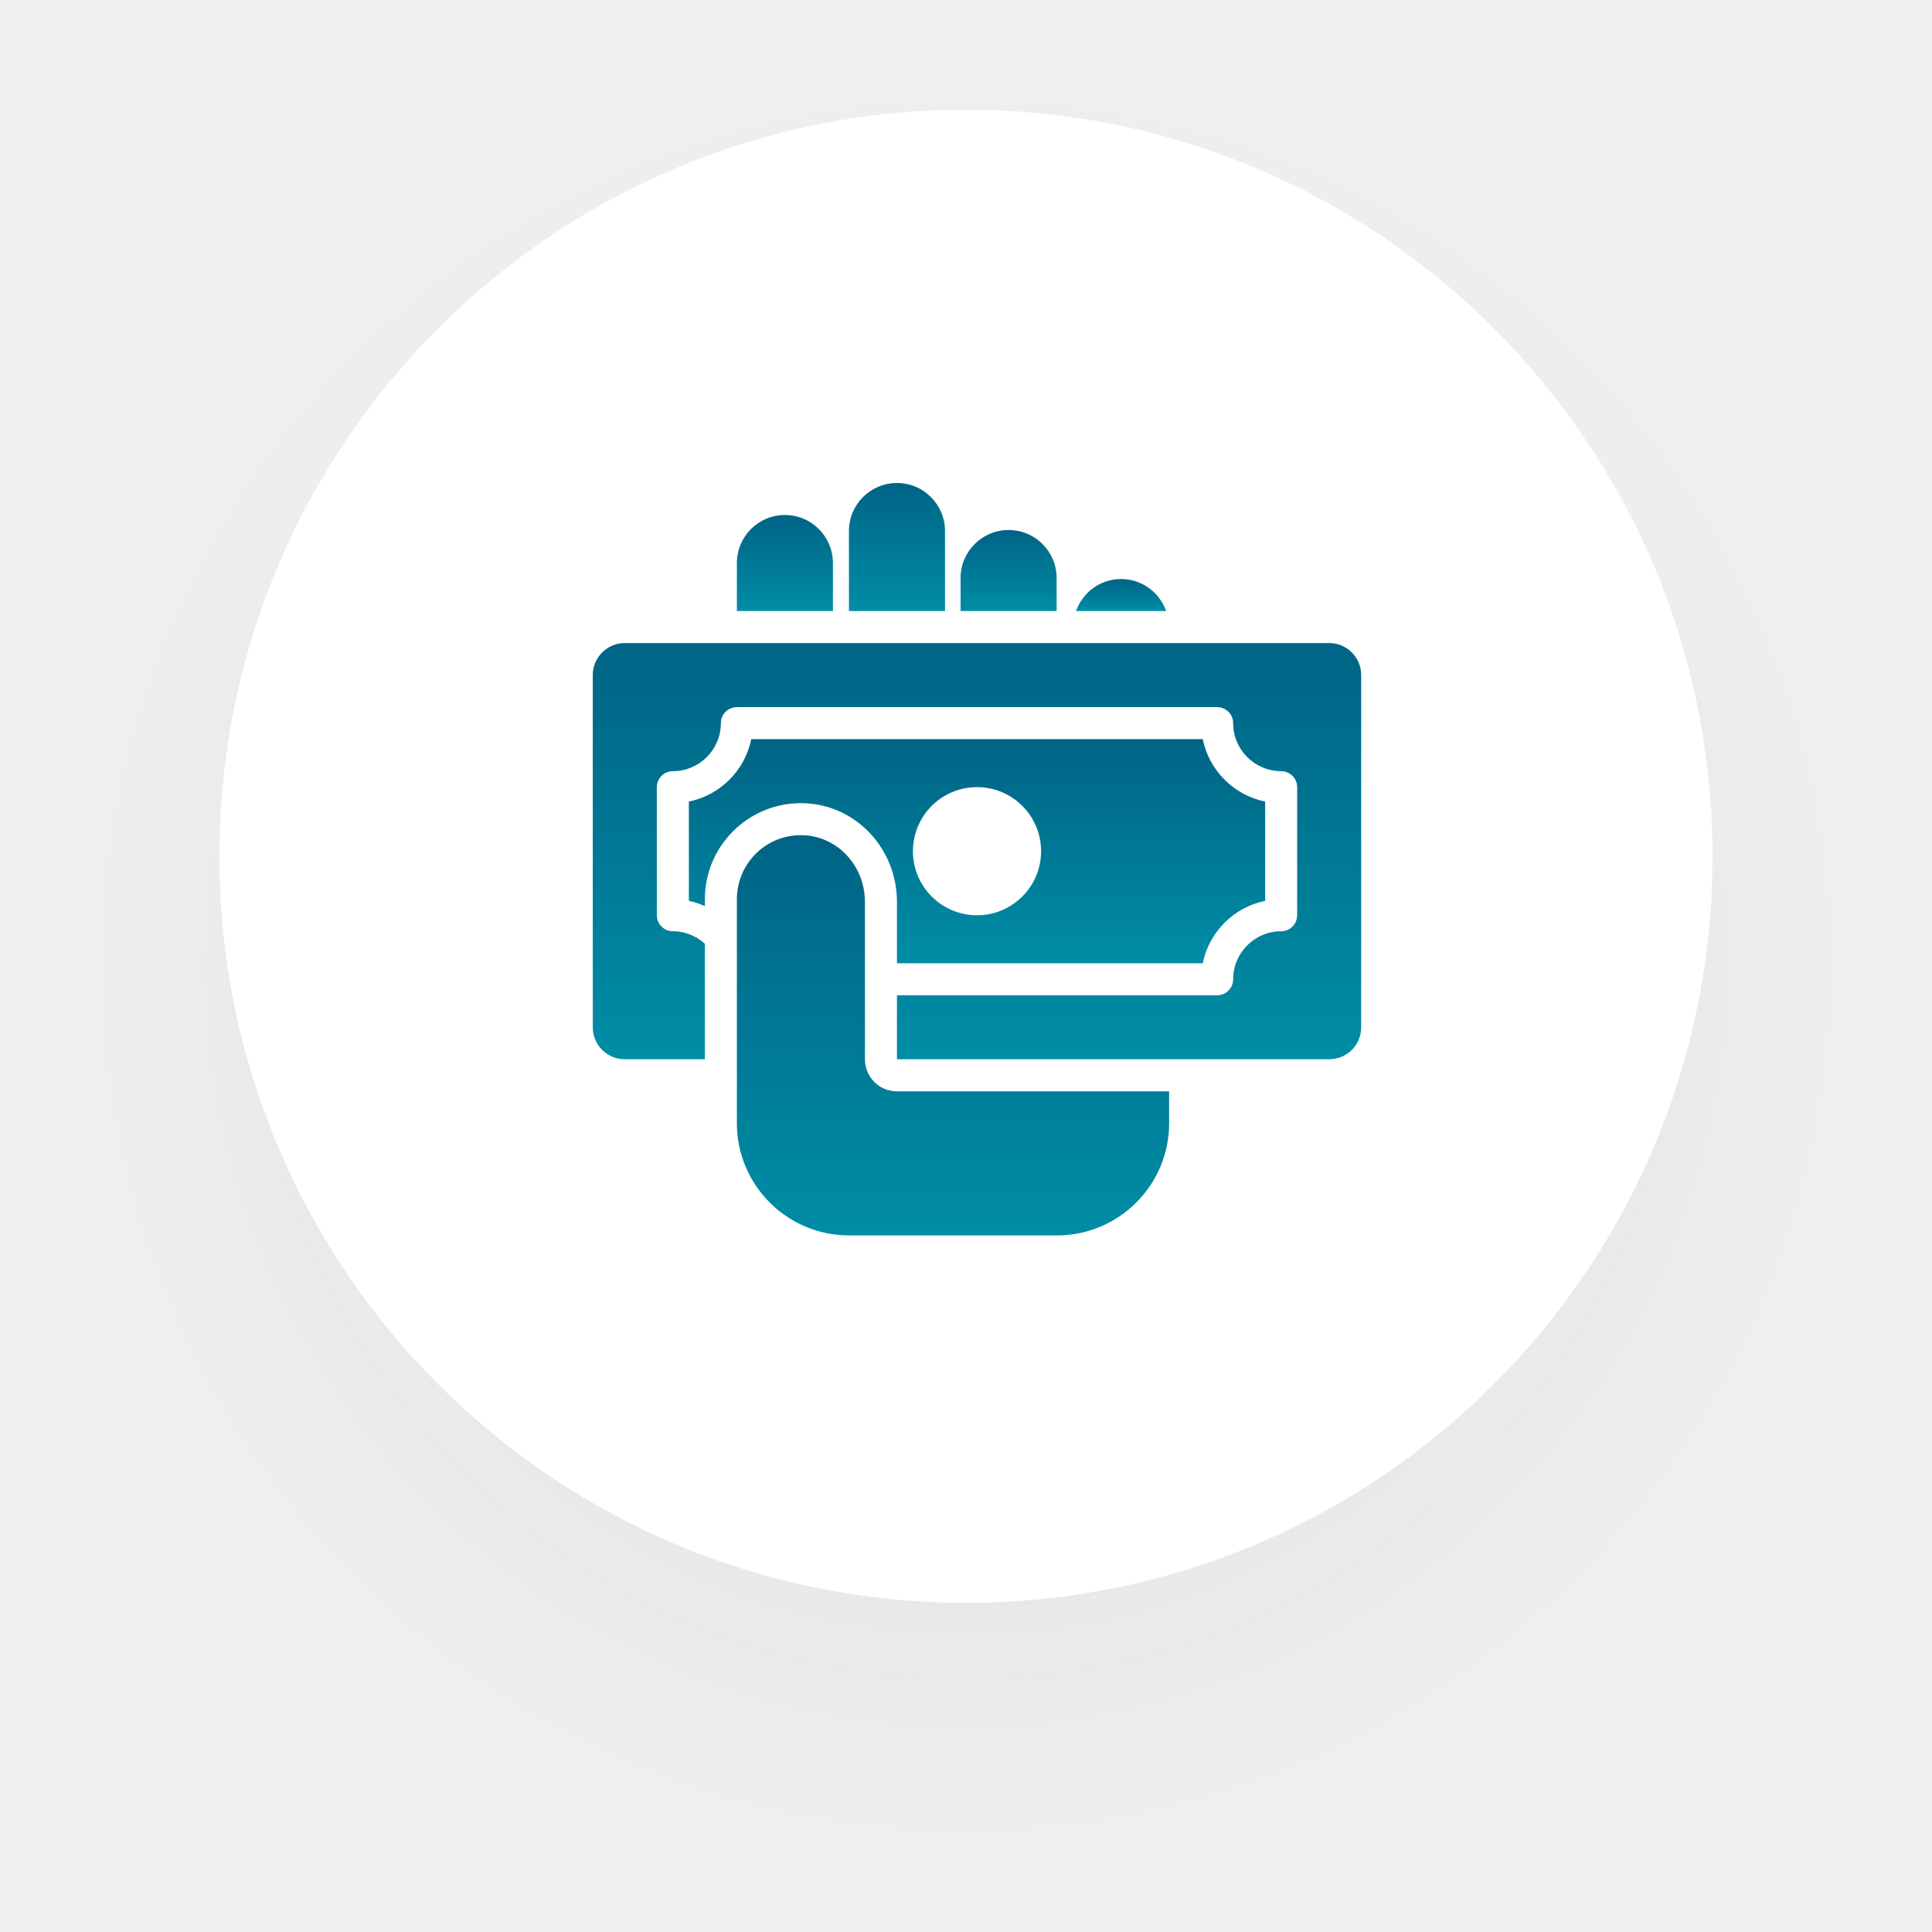
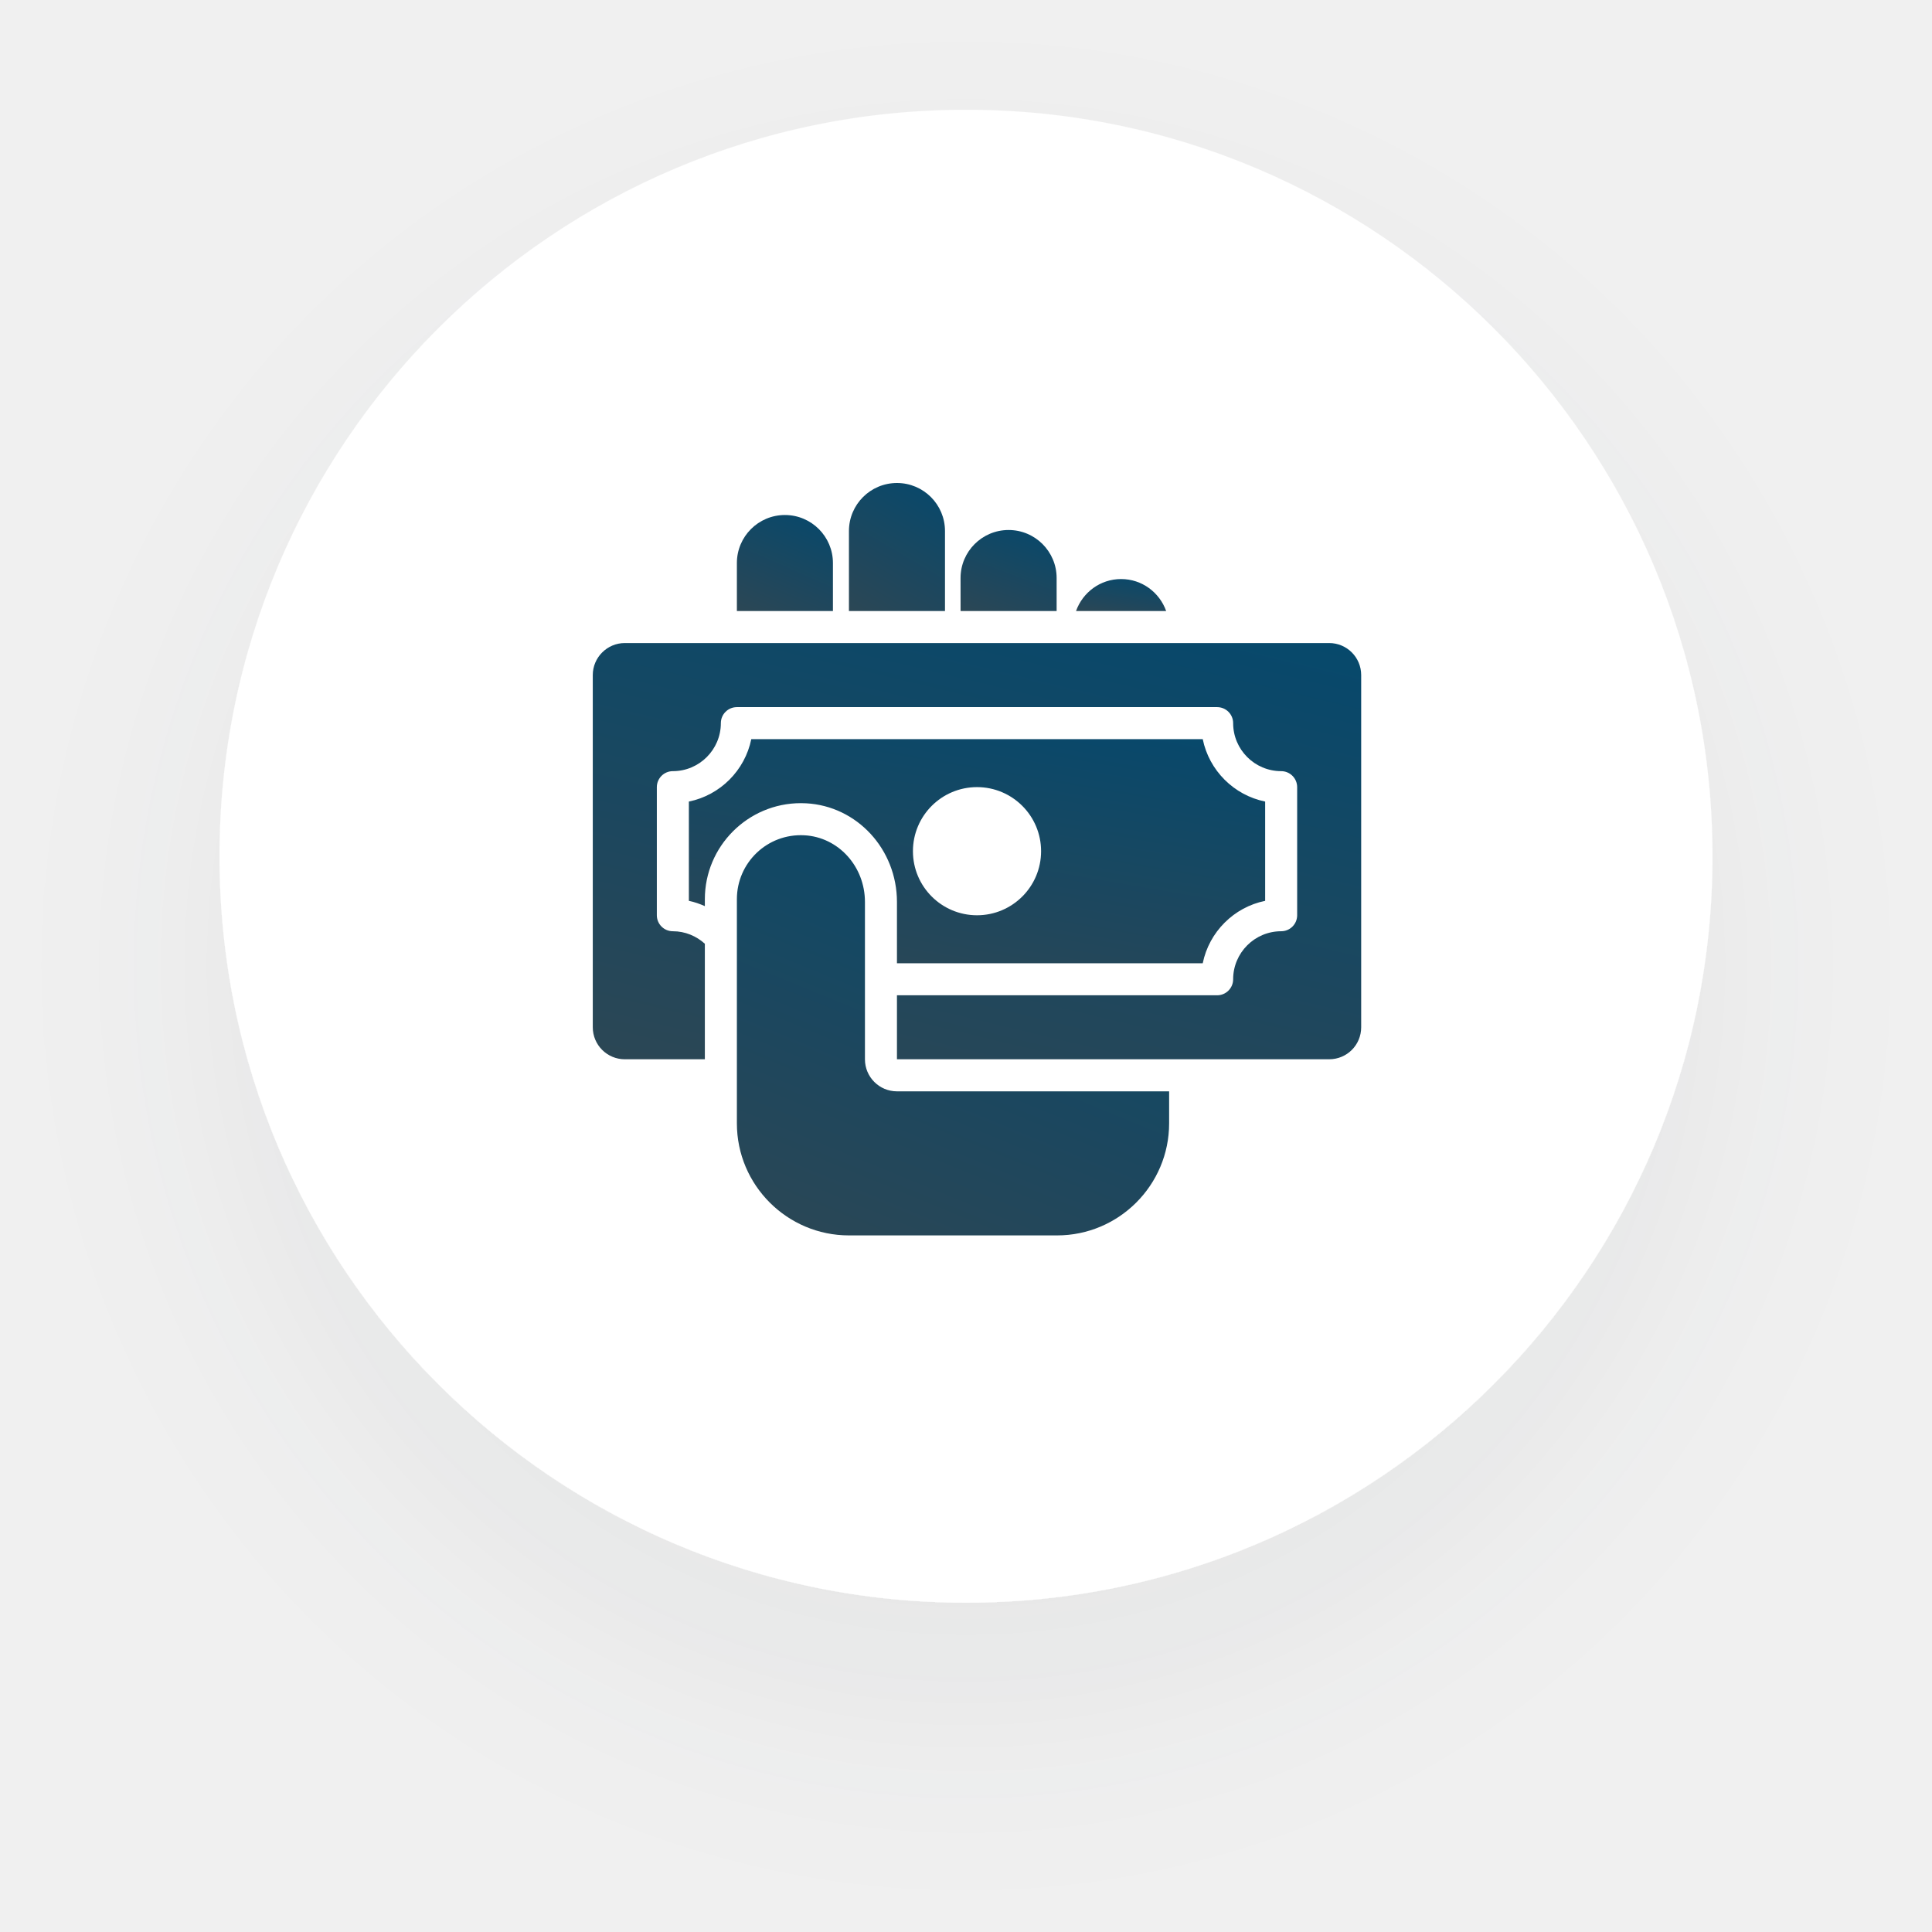
<svg xmlns="http://www.w3.org/2000/svg" width="88" height="88" viewBox="0 0 88 88" fill="none">
-   <g filter="url(#filter0_d_422_248)">
+   <g filter="url(#filter0_d_844_61)">
    <circle r="34" transform="matrix(-1 0 0 1 44 39)" fill="white" />
-     <path d="M32.105 41.273C31.873 41.171 31.632 41.084 31.377 41.032V36.51C32.803 36.22 33.929 35.093 34.22 33.667H54.783C55.073 35.093 56.2 36.22 57.626 36.51V41.032C56.2 41.322 55.073 42.449 54.783 43.875H40.855V41.082C40.855 38.684 39.035 36.71 36.712 36.589C36.634 36.585 36.555 36.583 36.477 36.583C34.066 36.583 32.105 38.545 32.105 40.958L32.105 41.273ZM44.502 41.689C46.113 41.689 47.42 40.383 47.42 38.771C47.42 37.159 46.113 35.853 44.502 35.853C42.89 35.853 41.583 37.159 41.583 38.771C41.583 40.383 42.89 41.689 44.502 41.689Z" fill="url(#paint0_linear_422_248)" />
-     <path d="M28.459 29.29H60.542C61.351 29.29 62 29.946 62 30.748V46.79C62 47.599 61.351 48.248 60.542 48.248H40.855V45.334H55.438C55.842 45.334 56.168 45.008 56.168 44.605C56.168 43.399 57.149 42.417 58.355 42.417C58.758 42.417 59.084 42.091 59.084 41.688V35.855C59.084 35.452 58.758 35.126 58.355 35.126C57.149 35.126 56.168 34.145 56.168 32.938C56.168 32.535 55.842 32.209 55.438 32.209H33.563C33.16 32.209 32.834 32.535 32.834 32.938C32.834 34.145 31.853 35.126 30.647 35.126C30.244 35.126 29.918 35.452 29.918 35.855V41.688C29.918 42.091 30.244 42.417 30.647 42.417C31.209 42.417 31.717 42.636 32.105 42.986V48.248L28.458 48.248C27.656 48.248 27 47.599 27 46.79V30.748C27 29.947 27.656 29.29 28.458 29.29L28.459 29.29Z" fill="url(#paint1_linear_422_248)" />
-     <path d="M33.564 25.646C33.564 24.437 34.543 23.458 35.751 23.458C36.96 23.458 37.939 24.437 37.939 25.646V27.831H33.564L33.564 25.646Z" fill="url(#paint2_linear_422_248)" />
-     <path d="M38.668 24.188C38.668 22.979 39.648 22 40.856 22C42.064 22 43.044 22.979 43.044 24.188V27.831H38.668L38.668 24.188Z" fill="url(#paint3_linear_422_248)" />
-     <path d="M43.753 26.328C43.753 25.12 44.732 24.141 45.94 24.141C47.148 24.141 48.128 25.12 48.128 26.328V27.831H43.753L43.753 26.328Z" fill="url(#paint4_linear_422_248)" />
-     <path d="M51.064 26.375C52.015 26.375 52.815 26.984 53.117 27.831H49.011C49.313 26.985 50.114 26.375 51.064 26.375H51.064Z" fill="url(#paint5_linear_422_248)" />
-     <path d="M36.636 38.046C38.184 38.127 39.397 39.461 39.397 41.082V48.251C39.397 49.055 40.051 49.709 40.855 49.709H53.252V51.167C53.252 53.981 50.962 56.271 48.147 56.271H38.668C35.854 56.271 33.564 53.981 33.564 51.167V40.959C33.564 39.299 34.944 37.957 36.636 38.046L36.636 38.046Z" fill="url(#paint6_linear_422_248)" />
+     <path d="M32.105 41.273C31.873 41.171 31.632 41.084 31.377 41.032V36.51C32.803 36.22 33.929 35.093 34.22 33.667H54.783C55.073 35.093 56.2 36.22 57.626 36.51V41.032C56.2 41.322 55.073 42.449 54.783 43.875H40.855V41.082C40.855 38.684 39.035 36.71 36.712 36.589C36.634 36.585 36.555 36.583 36.477 36.583C34.066 36.583 32.105 38.545 32.105 40.958L32.105 41.273ZM44.502 41.689C46.113 41.689 47.42 40.383 47.42 38.771C47.42 37.159 46.113 35.852 44.502 35.852C42.89 35.852 41.583 37.159 41.583 38.771C41.583 40.383 42.89 41.689 44.502 41.689Z" fill="url(#paint0_linear_844_61)" />
+     <path d="M28.459 29.29H60.542C61.351 29.29 62 29.946 62 30.748V46.789C62 47.599 61.351 48.248 60.542 48.248H40.855V45.334H55.438C55.842 45.334 56.168 45.007 56.168 44.605C56.168 43.398 57.149 42.417 58.355 42.417C58.758 42.417 59.084 42.091 59.084 41.688V35.855C59.084 35.452 58.758 35.125 58.355 35.125C57.149 35.125 56.168 34.144 56.168 32.938C56.168 32.535 55.842 32.209 55.438 32.209H33.563C33.16 32.209 32.834 32.535 32.834 32.938C32.834 34.144 31.853 35.125 30.647 35.125C30.244 35.125 29.918 35.452 29.918 35.855V41.688C29.918 42.09 30.244 42.417 30.647 42.417C31.209 42.417 31.717 42.636 32.105 42.986V48.248L28.458 48.248C27.656 48.248 27 47.599 27 46.789V30.748C27 29.946 27.656 29.29 28.458 29.29L28.459 29.29Z" fill="url(#paint1_linear_844_61)" />
+     <path d="M33.564 25.646C33.564 24.438 34.543 23.458 35.752 23.458C36.96 23.458 37.939 24.438 37.939 25.646V27.831H33.564L33.564 25.646Z" fill="url(#paint2_linear_844_61)" />
+     <path d="M38.668 24.188C38.668 22.979 39.647 22 40.856 22C42.064 22 43.043 22.979 43.043 24.188V27.831H38.668L38.668 24.188Z" fill="url(#paint3_linear_844_61)" />
+     <path d="M43.752 26.328C43.752 25.12 44.732 24.141 45.94 24.141C47.148 24.141 48.128 25.12 48.128 26.328V27.831H43.753L43.752 26.328Z" fill="url(#paint4_linear_844_61)" />
+     <path d="M51.065 26.375C52.015 26.375 52.815 26.984 53.117 27.831H49.012C49.314 26.985 50.114 26.375 51.064 26.375H51.065Z" fill="url(#paint5_linear_844_61)" />
+     <path d="M36.636 38.046C38.184 38.127 39.397 39.46 39.397 41.082V48.251C39.397 49.055 40.051 49.709 40.855 49.709H53.252V51.167C53.252 53.981 50.962 56.271 48.148 56.271H38.668C35.854 56.271 33.564 53.981 33.564 51.167V40.958C33.564 39.298 34.945 37.957 36.636 38.046L36.636 38.046Z" fill="url(#paint6_linear_844_61)" />
  </g>
  <defs>
-     <filter id="filter0_d_422_248" x="0" y="0" width="88" height="88" filterUnits="userSpaceOnUse" color-interpolation-filters="sRGB">
+     <filter id="filter0_d_844_61" x="0" y="0" width="88" height="88" filterUnits="userSpaceOnUse" color-interpolation-filters="sRGB">
      <feFlood flood-opacity="0" result="BackgroundImageFix" />
      <feColorMatrix in="SourceAlpha" type="matrix" values="0 0 0 0 0 0 0 0 0 0 0 0 0 0 0 0 0 0 127 0" result="hardAlpha" />
      <feOffset dy="5" />
      <feGaussianBlur stdDeviation="5" />
      <feComposite in2="hardAlpha" operator="out" />
      <feColorMatrix type="matrix" values="0 0 0 0 0.149 0 0 0 0 0.196 0 0 0 0 0.22 0 0 0 0.05 0" />
-       <feBlend mode="normal" in2="BackgroundImageFix" result="effect1_dropShadow_422_248" />
-       <feBlend mode="normal" in="SourceGraphic" in2="effect1_dropShadow_422_248" result="shape" />
+       <feBlend mode="normal" in2="BackgroundImageFix" result="effect1_dropShadow_844_61" />
+       <feBlend mode="normal" in="SourceGraphic" in2="effect1_dropShadow_844_61" result="shape" />
    </filter>
-     <linearGradient id="paint0_linear_422_248" x1="57.626" y1="26.959" x2="57.626" y2="51.458" gradientUnits="userSpaceOnUse">
-       <stop stop-color="#004970" />
-       <stop offset="1" stop-color="#00ABBD" />
+     <linearGradient id="paint0_linear_844_61" x1="21.956" y1="52.25" x2="26.507" y2="25.803" gradientUnits="userSpaceOnUse">
+       <stop stop-color="#454545" />
+       <stop offset="1" stop-color="#004970" />
    </linearGradient>
-     <linearGradient id="paint1_linear_422_248" x1="62" y1="16.832" x2="62" y2="62.332" gradientUnits="userSpaceOnUse">
-       <stop stop-color="#004970" />
-       <stop offset="1" stop-color="#00ABBD" />
+     <linearGradient id="paint1_linear_844_61" x1="14.438" y1="63.802" x2="25.901" y2="15.978" gradientUnits="userSpaceOnUse">
+       <stop stop-color="#454545" />
+       <stop offset="1" stop-color="#004970" />
    </linearGradient>
-     <linearGradient id="paint2_linear_422_248" x1="37.939" y1="20.584" x2="37.939" y2="31.079" gradientUnits="userSpaceOnUse">
-       <stop stop-color="#004970" />
-       <stop offset="1" stop-color="#00ABBD" />
+     <linearGradient id="paint2_linear_844_61" x1="31.994" y1="31.419" x2="36.308" y2="21.663" gradientUnits="userSpaceOnUse">
+       <stop stop-color="#454545" />
+       <stop offset="1" stop-color="#004970" />
    </linearGradient>
-     <linearGradient id="paint3_linear_422_248" x1="43.044" y1="18.168" x2="43.044" y2="32.163" gradientUnits="userSpaceOnUse">
-       <stop stop-color="#004970" />
-       <stop offset="1" stop-color="#00ABBD" />
+     <linearGradient id="paint3_linear_844_61" x1="37.098" y1="32.615" x2="43.904" y2="21.075" gradientUnits="userSpaceOnUse">
+       <stop stop-color="#454545" />
+       <stop offset="1" stop-color="#004970" />
    </linearGradient>
-     <linearGradient id="paint4_linear_422_248" x1="48.128" y1="21.716" x2="48.128" y2="30.572" gradientUnits="userSpaceOnUse">
-       <stop stop-color="#004970" />
-       <stop offset="1" stop-color="#00ABBD" />
+     <linearGradient id="paint4_linear_844_61" x1="42.182" y1="30.858" x2="45.407" y2="22.219" gradientUnits="userSpaceOnUse">
+       <stop stop-color="#454545" />
+       <stop offset="1" stop-color="#004970" />
    </linearGradient>
-     <linearGradient id="paint5_linear_422_248" x1="53.117" y1="25.418" x2="53.117" y2="28.913" gradientUnits="userSpaceOnUse">
-       <stop stop-color="#004970" />
-       <stop offset="1" stop-color="#00ABBD" />
+     <linearGradient id="paint5_linear_844_61" x1="47.538" y1="29.026" x2="48.133" y2="25.235" gradientUnits="userSpaceOnUse">
+       <stop stop-color="#454545" />
+       <stop offset="1" stop-color="#004970" />
    </linearGradient>
-     <linearGradient id="paint6_linear_422_248" x1="53.252" y1="26.063" x2="53.252" y2="69.812" gradientUnits="userSpaceOnUse">
-       <stop stop-color="#004970" />
-       <stop offset="1" stop-color="#00ABBD" />
+     <linearGradient id="paint6_linear_844_61" x1="26.498" y1="71.226" x2="43.558" y2="29.591" gradientUnits="userSpaceOnUse">
+       <stop stop-color="#454545" />
+       <stop offset="1" stop-color="#004970" />
    </linearGradient>
  </defs>
</svg>
